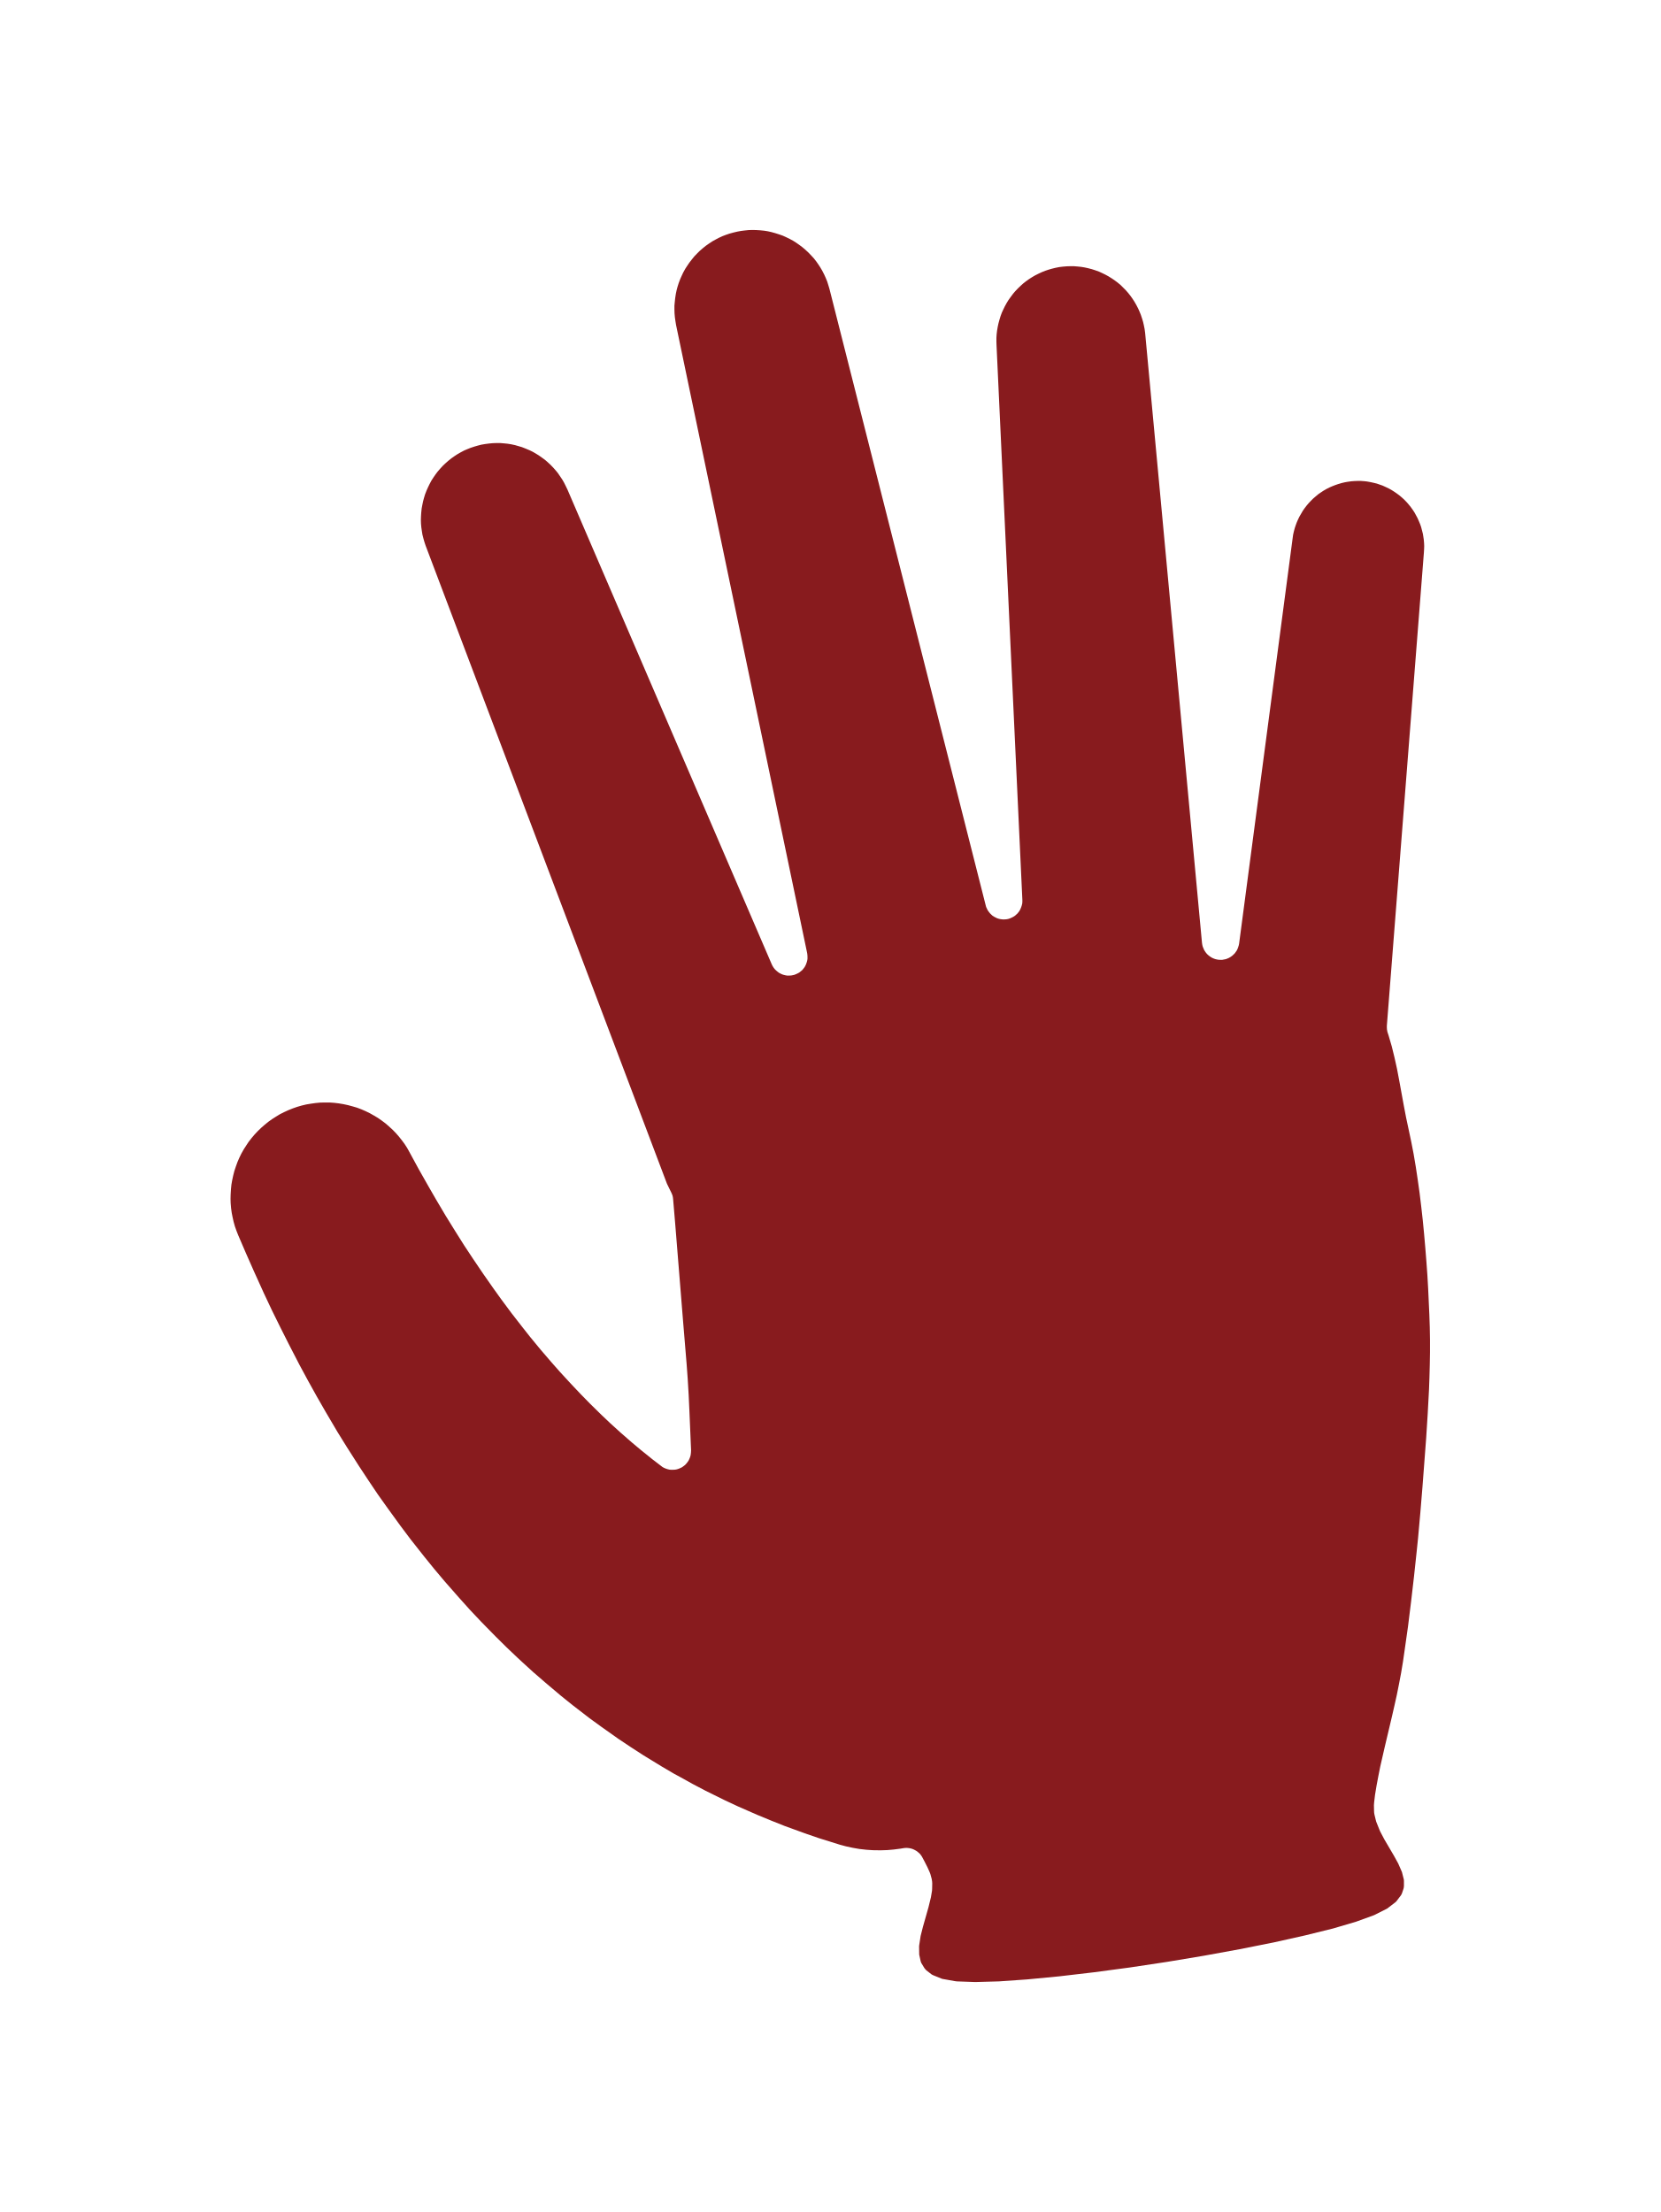
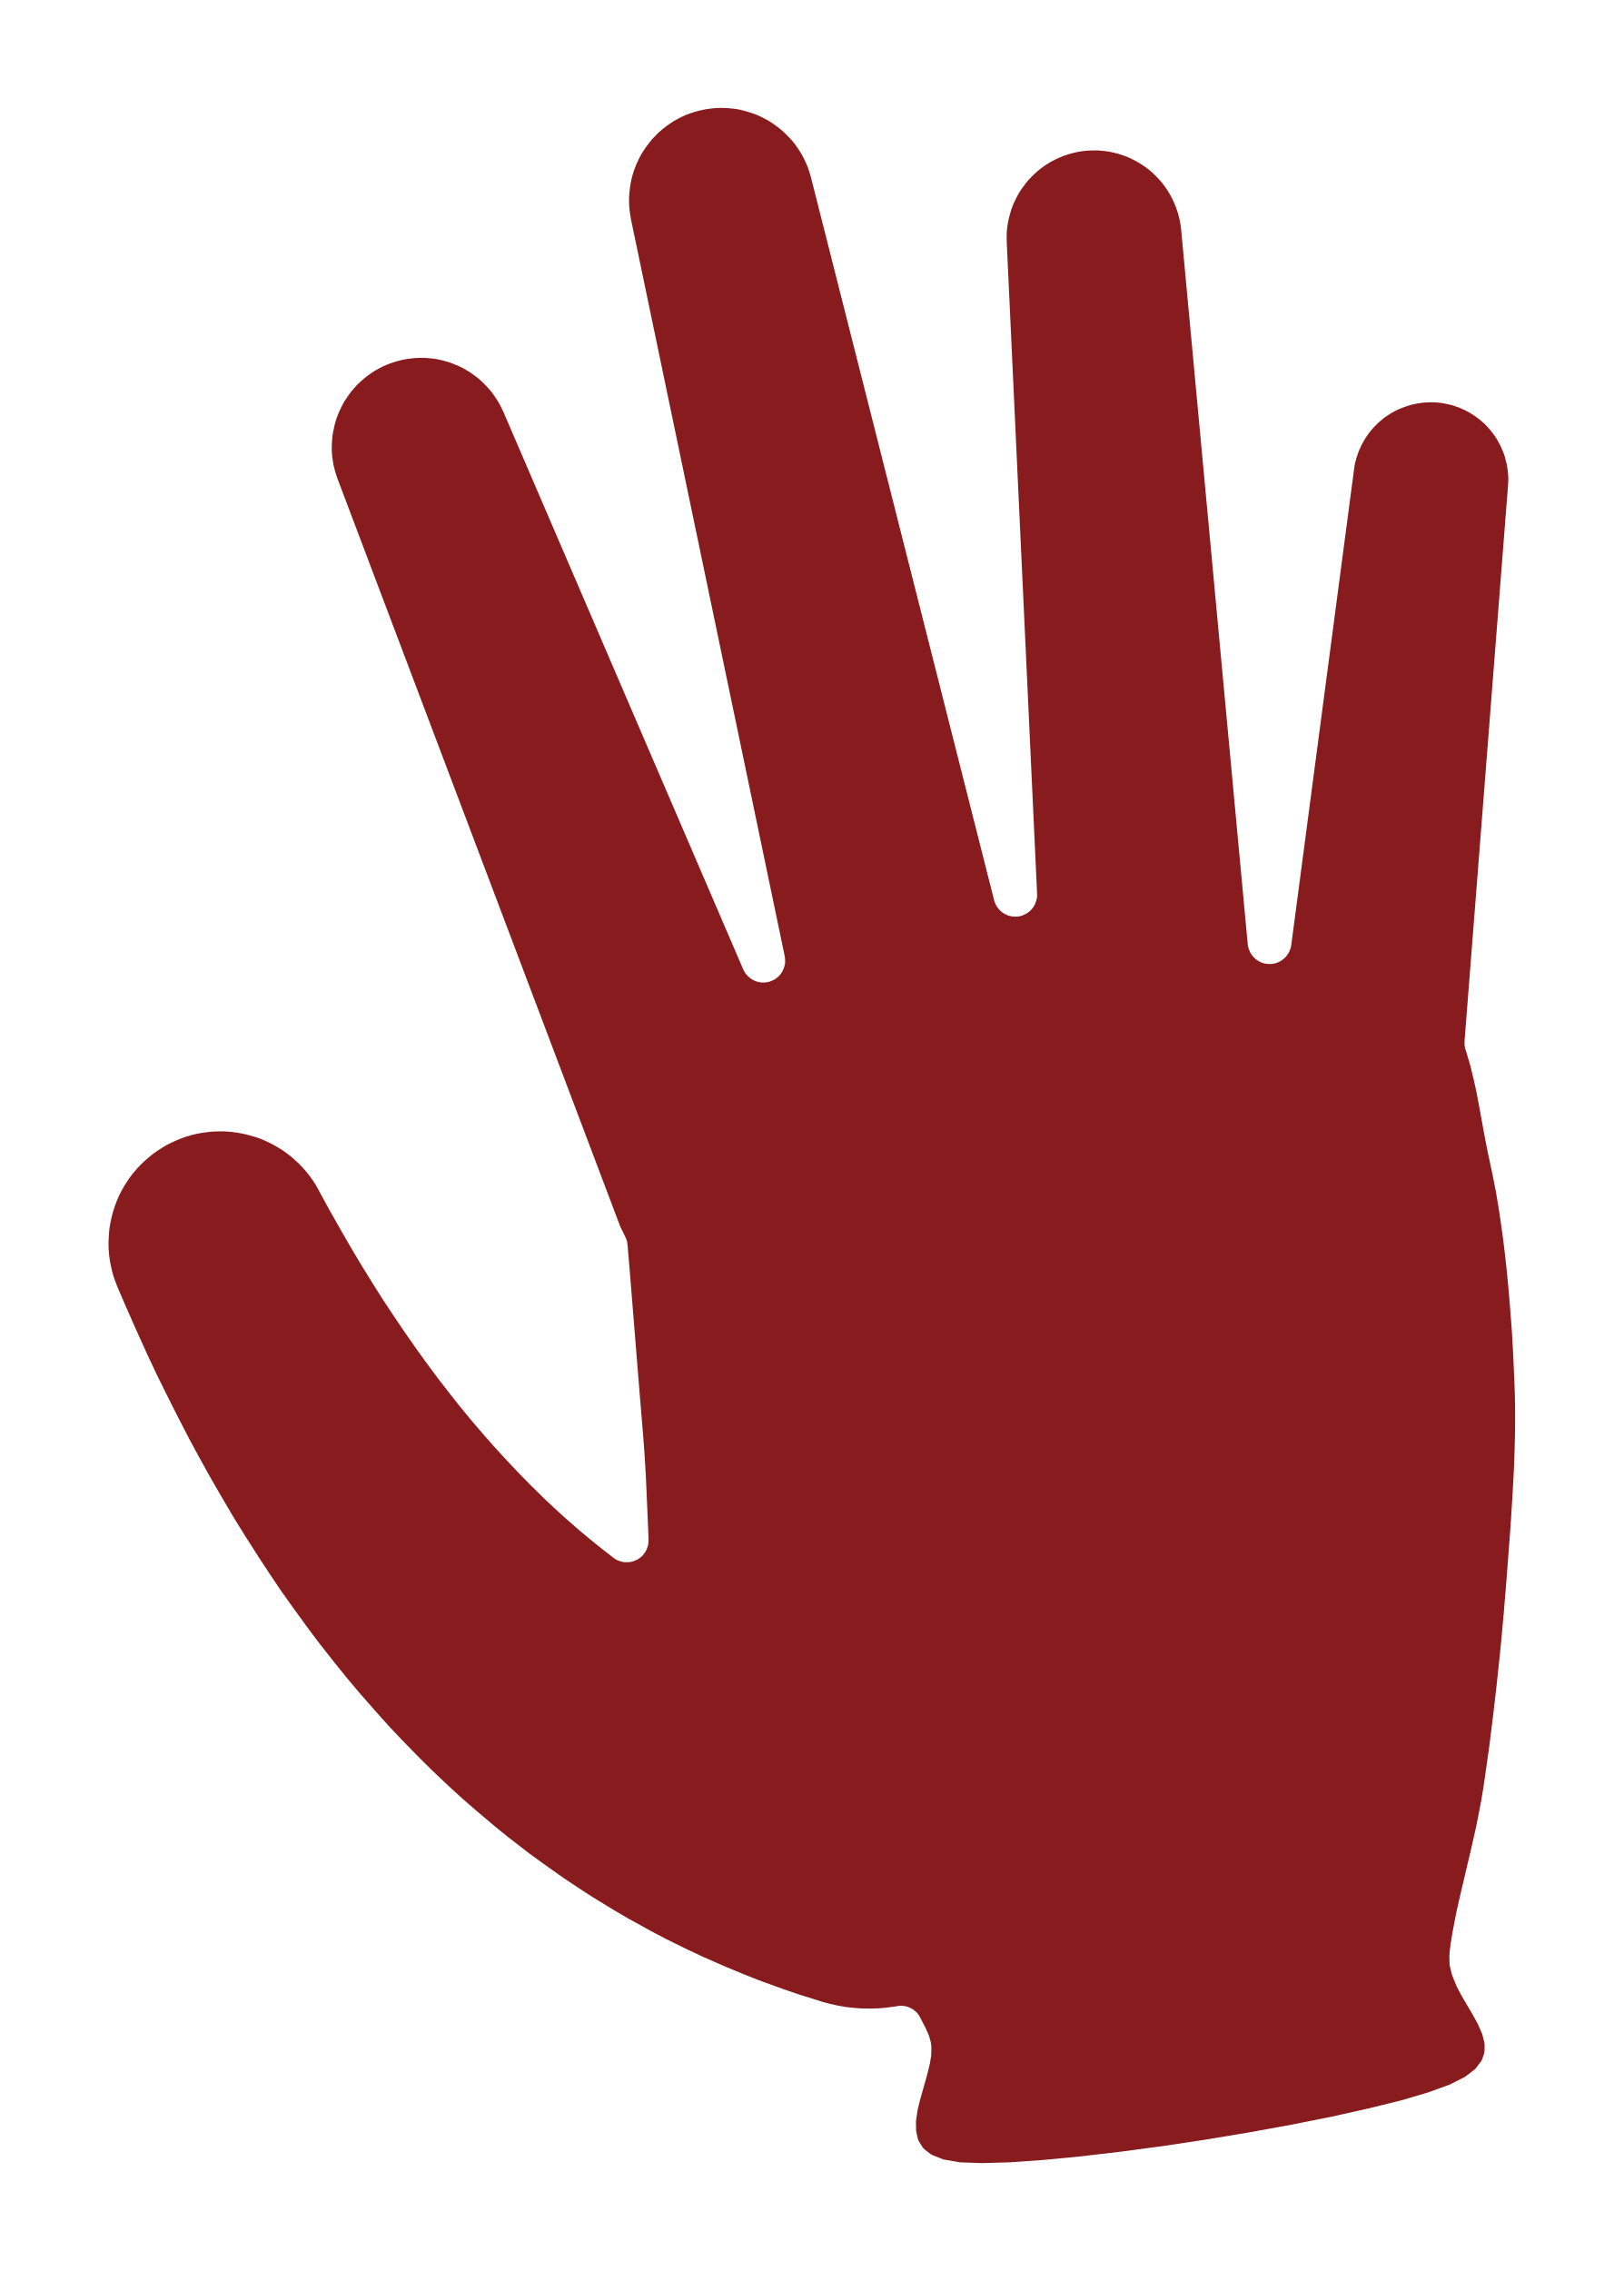
- <svg xmlns="http://www.w3.org/2000/svg" width="758" height="1010" viewBox="0 0 1515 2020">
-   <path fill="#881b1e" fill-rule="evenodd" d="M630.5 1324.4L630.4 1326.4L630.2 1328.1L630.0 1329.3L629.5 1330.9L628.7 1332.8L628.1 1334.0L627.1 1335.4L625.8 1337.0L624.9 1337.9L623.6 1338.9L622.2 1339.9L620.3 1340.8L619.1 1341.3L617.5 1341.8L615.9 1342.1L613.8 1342.2L612.5 1342.2L610.9 1342.1L609.2 1341.7L607.6 1341.2L605.7 1340.4L604.3 1339.6L603.0 1338.6L595.3 1332.7L584.5 1324.0L576.5 1317.3L566.3 1308.4L556.6 1299.6L548.8 1292.2L538.2 1281.8L529.8 1273.2L520.8 1263.7L510.5 1252.5L503.0 1244.0L493.2 1232.6L483.4 1220.7L476.3 1211.7L466.5 1199.1L457.0 1186.3L449.9 1176.4L440.6 1163.1L431.2 1149.2L423.4 1137.4L415.4 1124.7L406.3 1110.0L397.6 1095.3L390.8 1083.5L381.9 1067.8L373.3 1052.0L371.2 1048.2L369.0 1044.8L366.5 1041.4L363.8 1038.0L361.0 1034.8L358.2 1031.9L354.6 1028.6L351.5 1025.9L347.9 1023.2L344.6 1020.9L340.9 1018.7L337.2 1016.6L333.3 1014.7L329.4 1013.0L325.4 1011.5L321.3 1010.3L317.2 1009.2L313.0 1008.3L308.8 1007.6L304.6 1007.1L300.3 1006.8L296.0 1006.8L291.8 1006.9L287.5 1007.3L283.3 1007.9L279.1 1008.6L274.9 1009.6L270.8 1010.8L266.8 1012.2L262.8 1013.8L258.9 1015.6L255.1 1017.5L251.5 1019.7L247.9 1022.0L244.4 1024.5L241.1 1027.2L237.9 1030.0L234.8 1033.0L231.9 1036.1L229.1 1039.4L226.4 1042.9L224.3 1046.1L222.1 1049.5L219.8 1053.6L218.0 1057.3L216.4 1061.0L214.8 1065.4L213.5 1069.3L212.5 1073.2L211.5 1077.8L210.8 1081.8L210.4 1085.8L210.1 1090.7L210.0 1094.8L210.1 1098.6L210.5 1103.3L211.1 1107.7L211.9 1111.7L212.8 1115.7L214.0 1120.0L215.5 1124.2L217.0 1128.0L224.1 1144.5L231.3 1160.8L240.4 1180.9L247.8 1196.6L255.4 1212.0L263.1 1227.3L272.9 1246.3L280.9 1261.1L288.9 1275.5L297.0 1289.6L307.6 1307.6L316.1 1321.3L327.2 1338.7L335.9 1351.9L344.5 1364.7L353.4 1377.2L365.3 1393.6L374.4 1405.7L386.7 1421.3L396.1 1432.9L405.7 1444.3L418.7 1459.1L428.4 1469.9L438.2 1480.3L441.9 1484.1L452.0 1494.4L461.9 1504.2L472.1 1513.9L476.1 1517.6L486.4 1527.0L496.9 1536.1L511.7 1548.6L522.4 1557.2L537.7 1569.0L548.7 1577.0L564.4 1588.1L575.8 1595.7L587.1 1603.0L603.6 1613.1L615.0 1619.8L620.2 1622.6L631.9 1629.1L643.7 1635.3L661.1 1643.9L673.3 1649.6L691.1 1657.4L703.7 1662.6L716.0 1667.5L721.8 1669.6L734.4 1674.2L747.2 1678.6L766.4 1684.6L772.0 1686.1L778.0 1687.4L784.3 1688.5L790.6 1689.2L796.6 1689.6L803.5 1689.7L809.6 1689.5L815.4 1689.0L821.6 1688.2L825.3 1687.6L827.3 1687.5L828.6 1687.6L830.2 1687.8L832.2 1688.3L833.7 1688.9L834.9 1689.5L836.3 1690.3L837.6 1691.3L838.9 1692.4L840.0 1693.6L841.2 1695.3L843.4 1699.4L846.3 1705.1L848.4 1709.8L849.0 1711.4L850.2 1715.8L850.6 1718.3L850.7 1720.0L850.6 1725.0L850.5 1726.6L849.5 1732.6L847.3 1741.6L842.2 1759.6L840.1 1767.9L838.8 1776.4L838.7 1777.5L838.8 1784.9L840.1 1790.9L840.6 1792.4L843.5 1797.2L844.3 1798.2L845.2 1799.2L850.2 1803.1L851.6 1803.8L859.8 1807.1L871.6 1809.2L873.2 1809.4L890.0 1810.0L911.6 1809.4L937.3 1807.6L966.6 1804.8L998.2 1801.1L1031.2 1796.7L1065.0 1791.6L1098.6 1786.0L1131.5 1780.0L1162.6 1773.8L1191.2 1767.4L1216.7 1761.1L1237.7 1754.9L1254.2 1748.9L1266.1 1742.9L1273.9 1736.9L1274.8 1735.9L1278.8 1730.6L1279.6 1729.0L1281.0 1724.8L1281.2 1724.0L1281.4 1722.3L1281.4 1717.7L1281.3 1716.4L1279.6 1709.6L1276.2 1701.8L1272.3 1694.7L1263.5 1679.7L1259.6 1672.3L1258.9 1670.6L1256.1 1663.6L1255.7 1662.1L1254.5 1657.2L1254.2 1655.5L1254.1 1653.6L1254.0 1648.5L1254.2 1645.8L1255.0 1639.1L1256.4 1630.6L1258.1 1621.6L1259.8 1613.1L1263.9 1595.2L1270.5 1567.3L1272.7 1557.7L1274.9 1547.8L1276.9 1537.8L1278.8 1527.8L1280.5 1517.6L1282.0 1507.2L1285.1 1485.4L1287.9 1462.8L1290.6 1439.6L1293.1 1416.2L1294.3 1404.5L1296.4 1381.1L1298.3 1358.1L1301.7 1313.3L1303.1 1291.1L1304.3 1268.8L1304.7 1257.6L1305.0 1246.4L1305.2 1235.0L1305.2 1223.6L1305.0 1212.2L1304.6 1200.4L1303.5 1176.6L1302.8 1164.4L1301.9 1152.0L1300.9 1139.4L1299.8 1126.8L1298.6 1114.4L1297.2 1101.9L1295.7 1089.5L1294.0 1077.4L1292.2 1065.4L1290.2 1053.6L1288.0 1042.3L1283.3 1020.2L1281.2 1009.2L1277.2 987.3L1275.1 976.2L1272.8 965.8L1270.3 955.6L1267.4 945.7L1266.3 942.3L1265.9 940.1L1265.8 938.4L1265.8 936.7L1299.6 504.9L1299.8 501.6L1299.9 498.8L1299.8 496.1L1299.5 492.7L1299.1 490.0L1298.7 487.5L1297.8 484.0L1297.1 481.3L1296.2 478.7L1294.9 475.6L1293.8 473.1L1292.4 470.5L1291.1 468.1L1289.6 465.8L1287.6 463.0L1285.9 460.9L1284.1 458.8L1281.6 456.2L1279.5 454.3L1277.5 452.6L1275.1 450.8L1272.8 449.2L1269.8 447.3L1267.6 446.1L1265.1 444.9L1261.8 443.4L1259.2 442.5L1256.6 441.6L1253.7 440.9L1251.0 440.3L1247.7 439.7L1245.0 439.4L1242.2 439.2L1238.8 439.2L1236.1 439.3L1233.4 439.5L1229.8 440.0L1227.1 440.5L1224.6 441.1L1221.2 442.1L1218.6 443.0L1215.8 444.1L1213.3 445.2L1210.9 446.4L1207.8 448.2L1205.4 449.8L1203.2 451.3L1200.6 453.5L1198.5 455.3L1196.6 457.2L1194.5 459.4L1192.7 461.5L1190.7 464.1L1189.1 466.4L1187.7 468.8L1185.9 471.9L1184.7 474.4L1183.6 476.9L1182.6 479.6L1181.7 482.3L1180.8 485.7L1180.2 488.4L1179.8 491.3L1130.9 861.7L1130.6 863.2L1130.0 865.1L1129.4 866.7L1128.7 868.1L1127.7 869.5L1127.0 870.5L1125.8 871.7L1124.6 872.8L1123.2 873.8L1121.5 874.8L1120.3 875.3L1118.7 875.9L1117.1 876.2L1115.5 876.5L1113.5 876.5L1111.8 876.4L1110.2 876.1L1109.0 875.8L1107.4 875.2L1105.9 874.5L1104.2 873.4L1102.9 872.4L1101.7 871.3L1100.6 870.0L1099.9 869.0L1099.0 867.6L1098.2 865.7L1097.7 864.5L1097.3 862.9L1097.0 861.0L1045.1 304.1L1044.6 300.4L1043.9 296.9L1043.2 293.9L1042.3 290.9L1041.1 287.3L1039.9 284.4L1038.7 281.7L1037.1 278.6L1035.2 275.3L1033.5 272.7L1031.8 270.3L1029.5 267.4L1027.4 265.0L1025.2 262.8L1022.7 260.3L1019.8 257.9L1017.5 256.2L1014.9 254.4L1011.7 252.4L1008.6 250.7L1005.7 249.3L1003.1 248.1L999.5 246.8L996.4 245.8L992.9 244.9L989.7 244.2L986.6 243.7L983.7 243.4L980.1 243.1L976.8 243.1L973.5 243.2L969.9 243.5L966.6 243.9L963.1 244.6L959.9 245.4L957.1 246.2L954.1 247.2L950.8 248.5L947.8 249.9L944.6 251.5L941.7 253.2L938.9 255.0L936.0 257.1L933.6 259.0L931.4 261.0L929.0 263.3L926.5 265.9L924.4 268.4L922.4 271.1L920.3 274.0L918.6 276.8L916.9 279.9L915.6 282.6L914.3 285.4L913.1 288.6L912.1 291.9L911.2 295.2L910.5 298.4L909.9 301.9L909.5 305.3L909.3 308.6L909.3 311.9L909.4 315.2L933.0 821.9L933.0 823.3L932.9 825.0L932.4 827.0L931.9 828.5L931.4 829.7L930.7 831.2L929.8 832.6L928.5 834.2L927.3 835.3L926.3 836.2L924.9 837.1L923.4 837.9L921.6 838.7L920.0 839.2L918.3 839.5L916.7 839.6L915.0 839.6L913.3 839.4L911.7 839.1L910.1 838.6L908.6 837.9L907.1 837.1L905.7 836.2L904.5 835.1L903.3 833.9L902.3 832.6L901.3 831.2L900.6 829.7L899.9 828.2L899.5 826.7L756.8 263.6L755.8 260.3L754.8 257.1L753.5 253.9L752.1 250.8L750.2 247.1L748.5 244.2L746.6 241.3L744.7 238.6L742.5 235.8L740.1 233.2L737.8 230.8L734.8 228.0L732.2 225.8L729.4 223.7L726.7 221.8L723.9 220.0L720.6 218.2L717.1 216.5L714.2 215.2L711.1 214.1L707.3 212.9L703.7 211.9L700.5 211.2L697.4 210.7L693.5 210.3L690.2 210.1L686.8 210.0L683.1 210.1L679.2 210.5L676.1 210.9L672.8 211.5L669.0 212.4L665.4 213.4L662.2 214.5L659.3 215.6L655.6 217.3L652.8 218.8L649.9 220.4L646.6 222.6L643.9 224.5L641.3 226.6L638.3 229.2L635.7 231.8L633.4 234.2L631.3 236.8L628.9 239.9L627.0 242.7L625.3 245.3L623.3 248.9L621.9 251.9L620.6 254.8L619.2 258.5L618.1 262.0L617.3 265.0L616.6 268.3L616.0 272.2L615.6 275.9L615.3 279.2L615.3 282.5L615.4 286.1L615.7 289.6L616.2 293.1L616.8 296.8L736.5 870.4L736.7 871.9L736.8 873.6L736.8 875.6L736.6 876.9L736.2 878.5L735.5 880.5L735.0 881.6L734.2 883.1L733.0 884.7L731.9 886.0L730.9 886.8L729.3 888.1L727.8 888.9L726.3 889.6L724.8 890.2L723.5 890.5L721.9 890.8L720.2 890.9L718.2 890.9L716.5 890.6L714.9 890.2L713.7 889.8L712.2 889.1L710.7 888.3L709.4 887.3L708.1 886.2L706.9 885.0L705.9 883.7L705.0 882.3L704.2 880.7L517.6 447.0L515.9 443.5L514.5 440.7L513.0 438.1L511.0 435.1L508.8 431.9L506.9 429.6L504.8 427.2L502.3 424.6L499.5 422.0L497.2 420.0L494.6 418.1L491.5 415.9L488.4 414.0L485.8 412.5L482.9 411.1L479.3 409.6L476.0 408.3L472.9 407.4L469.8 406.5L466.1 405.7L462.9 405.2L459.9 404.9L456.3 404.6L452.5 404.6L449.5 404.7L446.2 405.0L442.4 405.5L438.9 406.1L435.8 406.9L432.7 407.8L429.1 409.0L426.1 410.2L423.3 411.4L420.1 413.1L416.8 415.0L414.1 416.8L411.7 418.5L408.7 420.9L406.0 423.3L403.7 425.5L401.5 427.9L399.0 430.8L397.2 433.2L395.4 435.8L393.4 438.9L391.6 442.3L390.3 445.0L389.0 447.9L387.6 451.5L386.6 454.8L385.8 457.8L385.1 461.2L384.5 464.4L384.1 468.4L383.9 471.6L383.8 475.0L383.9 478.2L384.2 481.6L384.7 485.0L385.2 488.2L386.2 492.1L387.1 495.2L388.1 498.2L606.9 1076.8L608.5 1081.0L610.2 1084.5L612.7 1089.6L613.5 1091.6L613.9 1093.3L614.1 1095.0L616.0 1117.5L623.2 1206.6L626.4 1245.2L627.4 1258.8L628.3 1273.8L629.0 1289.0Z" />
+ <svg xmlns="http://www.w3.org/2000/svg" width="632" height="884" viewBox="0 0 1263 1768">
+   <path fill="#881b1e" fill-rule="evenodd" d="M504.5 1198.4L504.4 1200.4L504.3 1201.7L504.0 1203.3L503.3 1205.3L502.7 1206.8L502.1 1208.0L501.1 1209.4L499.8 1211.0L498.9 1211.9L497.6 1212.9L496.2 1213.9L494.3 1214.8L493.1 1215.3L491.5 1215.8L489.9 1216.1L487.8 1216.2L486.5 1216.2L484.9 1216.1L483.2 1215.7L481.6 1215.2L479.7 1214.4L478.3 1213.6L477.0 1212.6L469.3 1206.7L458.5 1198.0L450.5 1191.3L440.3 1182.4L430.6 1173.6L422.8 1166.2L412.2 1155.8L403.8 1147.2L394.8 1137.7L384.5 1126.5L377.0 1118.0L367.2 1106.6L357.4 1094.7L350.3 1085.7L340.5 1073.1L331.0 1060.3L323.9 1050.4L314.6 1037.1L305.2 1023.2L297.4 1011.4L289.4 998.7L280.3 984.0L271.6 969.3L264.8 957.5L255.9 941.8L247.3 926.0L245.2 922.2L243.0 918.8L240.5 915.4L237.8 912.0L235.0 908.8L232.2 905.9L228.6 902.6L225.5 899.9L221.9 897.2L218.6 894.9L214.9 892.7L211.2 890.6L207.3 888.7L203.4 887.0L199.4 885.5L195.3 884.3L191.2 883.2L187.0 882.3L182.8 881.6L178.6 881.1L174.3 880.8L170.0 880.8L165.8 880.9L161.5 881.3L157.3 881.9L153.1 882.6L148.9 883.6L144.8 884.8L140.8 886.2L136.8 887.8L132.9 889.6L129.1 891.5L125.5 893.7L121.9 896.0L118.4 898.5L115.1 901.2L111.9 904.0L108.8 907.0L105.9 910.1L103.1 913.4L100.4 916.9L98.3 920.1L96.1 923.5L93.8 927.6L92.0 931.3L90.4 935.0L88.8 939.4L87.5 943.3L86.5 947.2L85.5 951.8L84.8 955.8L84.4 959.8L84.1 964.7L84.0 968.8L84.1 972.6L84.5 977.3L85.1 981.7L85.9 985.7L86.8 989.7L88.0 994.0L89.5 998.2L91.0 1002.0L98.1 1018.5L105.3 1034.8L114.4 1054.9L121.8 1070.6L129.4 1086.0L137.1 1101.3L146.9 1120.3L154.9 1135.1L162.9 1149.5L171.0 1163.6L181.6 1181.6L190.1 1195.3L201.2 1212.7L209.9 1225.9L218.5 1238.7L227.4 1251.2L239.3 1267.6L248.4 1279.7L260.7 1295.3L270.1 1306.9L279.7 1318.3L292.7 1333.1L302.4 1343.9L312.2 1354.3L315.9 1358.1L326.0 1368.4L335.9 1378.2L346.1 1387.9L350.1 1391.6L360.4 1401.0L370.9 1410.1L385.7 1422.6L396.4 1431.2L411.7 1443.0L422.7 1451.0L438.4 1462.1L449.8 1469.7L461.1 1477.0L477.6 1487.1L489.0 1493.8L494.2 1496.6L505.9 1503.1L517.7 1509.3L535.1 1517.9L547.3 1523.6L565.1 1531.4L577.7 1536.6L590.0 1541.5L595.8 1543.6L608.4 1548.2L621.2 1552.6L640.4 1558.6L646.0 1560.1L652.0 1561.4L658.3 1562.5L664.6 1563.2L670.6 1563.6L677.5 1563.7L683.6 1563.5L689.4 1563.0L695.6 1562.2L699.3 1561.6L701.3 1561.5L702.6 1561.6L704.2 1561.8L706.2 1562.3L707.7 1562.9L708.9 1563.5L710.3 1564.3L711.6 1565.3L712.9 1566.4L714.0 1567.6L715.2 1569.3L717.4 1573.4L720.3 1579.1L722.4 1583.8L723.0 1585.4L724.2 1589.8L724.6 1592.3L724.7 1594.0L724.6 1599.0L724.5 1600.6L723.5 1606.6L721.3 1615.6L716.2 1633.6L714.1 1641.9L712.8 1650.4L712.7 1651.5L712.8 1658.9L714.1 1664.9L714.6 1666.4L717.5 1671.2L718.3 1672.2L719.2 1673.2L724.2 1677.1L725.6 1677.8L733.8 1681.1L745.6 1683.2L747.2 1683.4L764.0 1684.0L785.6 1683.4L811.3 1681.6L840.6 1678.8L872.2 1675.1L905.2 1670.7L939.0 1665.6L972.6 1660.0L1005.5 1654.0L1036.6 1647.8L1065.2 1641.4L1090.7 1635.1L1111.7 1628.9L1128.2 1622.9L1140.1 1616.9L1147.9 1610.9L1148.8 1609.9L1152.8 1604.6L1153.6 1603.0L1155.0 1598.8L1155.2 1598.0L1155.4 1596.3L1155.4 1591.7L1155.3 1590.4L1153.6 1583.6L1150.2 1575.8L1146.3 1568.7L1137.5 1553.7L1133.6 1546.3L1132.9 1544.6L1130.1 1537.6L1129.7 1536.1L1128.5 1531.2L1128.2 1529.5L1128.1 1527.6L1128.0 1522.5L1128.2 1519.8L1129.0 1513.1L1130.4 1504.6L1132.1 1495.6L1133.8 1487.1L1137.9 1469.2L1144.5 1441.3L1146.7 1431.7L1148.9 1421.8L1150.9 1411.8L1152.8 1401.8L1154.5 1391.6L1156.0 1381.2L1159.1 1359.4L1161.9 1336.8L1164.6 1313.6L1167.1 1290.2L1168.3 1278.5L1170.4 1255.1L1172.3 1232.1L1175.7 1187.3L1177.1 1165.1L1178.3 1142.8L1178.7 1131.6L1179.0 1120.4L1179.2 1109.0L1179.2 1097.6L1179.0 1086.2L1178.6 1074.4L1177.5 1050.6L1176.8 1038.4L1175.9 1026.0L1174.9 1013.4L1173.8 1000.8L1172.6 988.4L1171.2 975.9L1169.7 963.5L1168.0 951.4L1166.2 939.4L1164.2 927.6L1162.0 916.3L1157.3 894.2L1155.2 883.2L1151.2 861.3L1149.1 850.2L1146.8 839.8L1144.3 829.6L1141.4 819.7L1140.3 816.3L1139.9 814.1L1139.8 812.4L1139.8 810.7L1173.6 378.9L1173.8 375.6L1173.9 372.8L1173.8 370.1L1173.5 366.7L1173.1 364.0L1172.7 361.5L1171.8 358.0L1171.1 355.3L1170.2 352.7L1168.9 349.6L1167.8 347.1L1166.4 344.5L1165.1 342.1L1163.6 339.8L1161.6 337.0L1159.9 334.9L1158.1 332.8L1155.6 330.2L1153.5 328.3L1151.5 326.6L1149.1 324.8L1146.8 323.2L1143.8 321.3L1141.6 320.1L1139.1 318.9L1135.8 317.4L1133.2 316.5L1130.6 315.6L1127.7 314.9L1125.0 314.3L1121.7 313.7L1119.0 313.4L1116.2 313.2L1112.8 313.2L1110.1 313.3L1107.4 313.5L1103.8 314.0L1101.1 314.5L1098.6 315.1L1095.2 316.1L1092.6 317.0L1089.8 318.1L1087.3 319.2L1084.9 320.4L1081.8 322.2L1079.4 323.8L1077.2 325.3L1074.6 327.5L1072.5 329.3L1070.6 331.2L1068.5 333.4L1066.7 335.5L1064.7 338.1L1063.1 340.4L1061.7 342.8L1059.9 345.9L1058.7 348.4L1057.6 350.9L1056.6 353.6L1055.7 356.3L1054.8 359.7L1054.2 362.4L1053.8 365.3L1004.9 735.7L1004.6 737.2L1004.2 738.8L1003.4 740.7L1002.7 742.1L1001.7 743.5L1001.0 744.5L999.8 745.7L998.6 746.8L997.2 747.8L995.5 748.8L994.3 749.3L992.7 749.9L991.1 750.2L989.5 750.5L987.5 750.5L985.8 750.4L984.2 750.1L983.0 749.8L981.4 749.2L979.9 748.5L978.2 747.4L976.9 746.4L976.0 745.5L974.8 744.3L973.9 743.0L973.0 741.6L972.2 739.7L971.7 738.5L971.3 736.9L971.0 735.0L919.1 178.1L918.6 174.4L917.9 170.9L917.2 167.9L916.3 164.9L915.1 161.3L913.9 158.4L912.7 155.7L911.0 152.4L909.2 149.3L907.5 146.7L905.8 144.3L903.5 141.4L901.4 139.0L899.2 136.8L896.7 134.3L893.8 131.9L891.5 130.2L888.9 128.4L885.7 126.4L882.6 124.7L879.7 123.3L877.1 122.1L873.5 120.8L870.4 119.8L866.9 118.9L863.7 118.2L860.6 117.7L857.7 117.4L854.1 117.1L850.8 117.1L847.5 117.2L843.9 117.5L840.6 117.9L837.1 118.6L833.9 119.4L831.1 120.2L828.1 121.2L824.8 122.5L821.8 123.9L818.6 125.5L815.7 127.2L812.9 129.0L810.0 131.1L807.6 133.0L805.4 135.0L803.0 137.3L800.5 139.9L798.4 142.4L796.4 145.1L794.3 148.0L792.6 150.8L790.9 153.9L789.6 156.6L788.3 159.4L787.1 162.6L786.1 165.9L785.2 169.2L784.5 172.4L783.9 175.9L783.5 179.3L783.3 182.6L783.3 185.9L783.4 189.2L807.0 695.9L807.0 697.3L806.9 699.0L806.4 701.0L805.9 702.5L805.4 703.7L804.7 705.2L803.8 706.6L802.5 708.2L801.3 709.3L800.3 710.2L798.9 711.1L797.4 711.9L795.6 712.7L794.0 713.2L792.3 713.5L790.7 713.6L789.0 713.6L787.3 713.4L785.7 713.1L784.1 712.6L782.6 711.9L781.1 711.1L779.7 710.2L778.5 709.1L777.3 707.9L776.3 706.6L775.3 705.2L774.6 703.7L773.9 702.2L773.5 700.7L630.8 137.6L629.8 134.3L628.8 131.1L627.5 127.9L626.1 124.8L624.2 121.1L622.5 118.2L620.6 115.3L618.7 112.6L616.5 109.8L614.1 107.2L611.8 104.8L608.8 102.0L606.2 99.8L603.4 97.7L600.7 95.8L597.9 94.0L594.6 92.2L591.1 90.5L588.2 89.2L585.1 88.1L581.3 86.9L577.7 85.9L574.5 85.2L571.4 84.7L567.5 84.3L564.2 84.1L560.8 84.0L557.1 84.1L553.2 84.5L550.1 84.9L546.8 85.5L543.0 86.4L539.4 87.4L536.2 88.5L533.3 89.6L529.6 91.3L526.8 92.8L523.9 94.4L520.6 96.6L517.9 98.5L515.3 100.6L512.3 103.2L509.7 105.8L507.4 108.2L505.3 110.8L502.9 113.9L501.0 116.7L499.3 119.3L497.3 122.9L495.9 125.9L494.6 128.8L493.3 132.3L492.1 136.0L491.3 139.0L490.6 142.3L490.0 146.2L489.6 149.9L489.3 153.2L489.3 156.5L489.4 160.1L489.7 163.6L490.2 167.1L490.8 170.8L610.5 744.4L610.7 745.9L610.8 747.6L610.8 749.6L610.6 750.9L610.2 752.5L609.5 754.5L609.0 755.6L608.2 757.1L607.0 758.7L605.9 760.0L604.9 760.8L603.3 762.1L601.8 762.9L600.3 763.6L598.8 764.2L597.5 764.5L595.9 764.8L594.2 764.9L592.2 764.9L590.5 764.6L588.9 764.2L587.7 763.8L586.2 763.1L584.7 762.3L583.4 761.3L582.1 760.2L580.9 759.0L579.9 757.7L579.0 756.3L578.2 754.7L391.6 321.0L389.9 317.5L388.6 314.9L387.0 312.1L385.0 309.1L382.8 305.9L380.9 303.6L378.8 301.2L376.3 298.6L373.5 296.0L371.2 294.0L368.6 292.1L365.5 289.9L362.4 288.0L359.8 286.5L356.9 285.1L353.3 283.6L350.0 282.3L346.9 281.4L343.8 280.5L340.1 279.7L336.9 279.2L333.9 278.9L330.3 278.6L326.5 278.6L323.5 278.7L320.2 279.0L316.4 279.5L312.9 280.1L309.8 280.9L306.7 281.8L303.1 283.0L300.1 284.2L297.3 285.4L294.1 287.1L290.8 289.0L288.1 290.8L285.7 292.5L282.7 294.9L280.0 297.3L277.7 299.5L275.5 301.9L273.0 304.8L271.2 307.2L269.4 309.8L267.4 312.9L265.6 316.3L264.3 319.0L263.0 321.9L261.6 325.5L260.6 328.8L259.8 331.8L259.1 335.2L258.5 338.4L258.1 342.4L257.9 345.6L257.8 349.0L257.9 352.2L258.2 355.6L258.7 359.0L259.2 362.2L260.2 366.1L261.1 369.2L262.1 372.2L480.9 950.8L482.5 955.0L484.2 958.5L486.7 963.6L487.5 965.6L487.9 967.3L488.1 969.0L490.0 991.5L497.2 1080.6L500.4 1119.2L501.4 1132.8L502.3 1147.8L503.0 1163.0Z" />
</svg>
